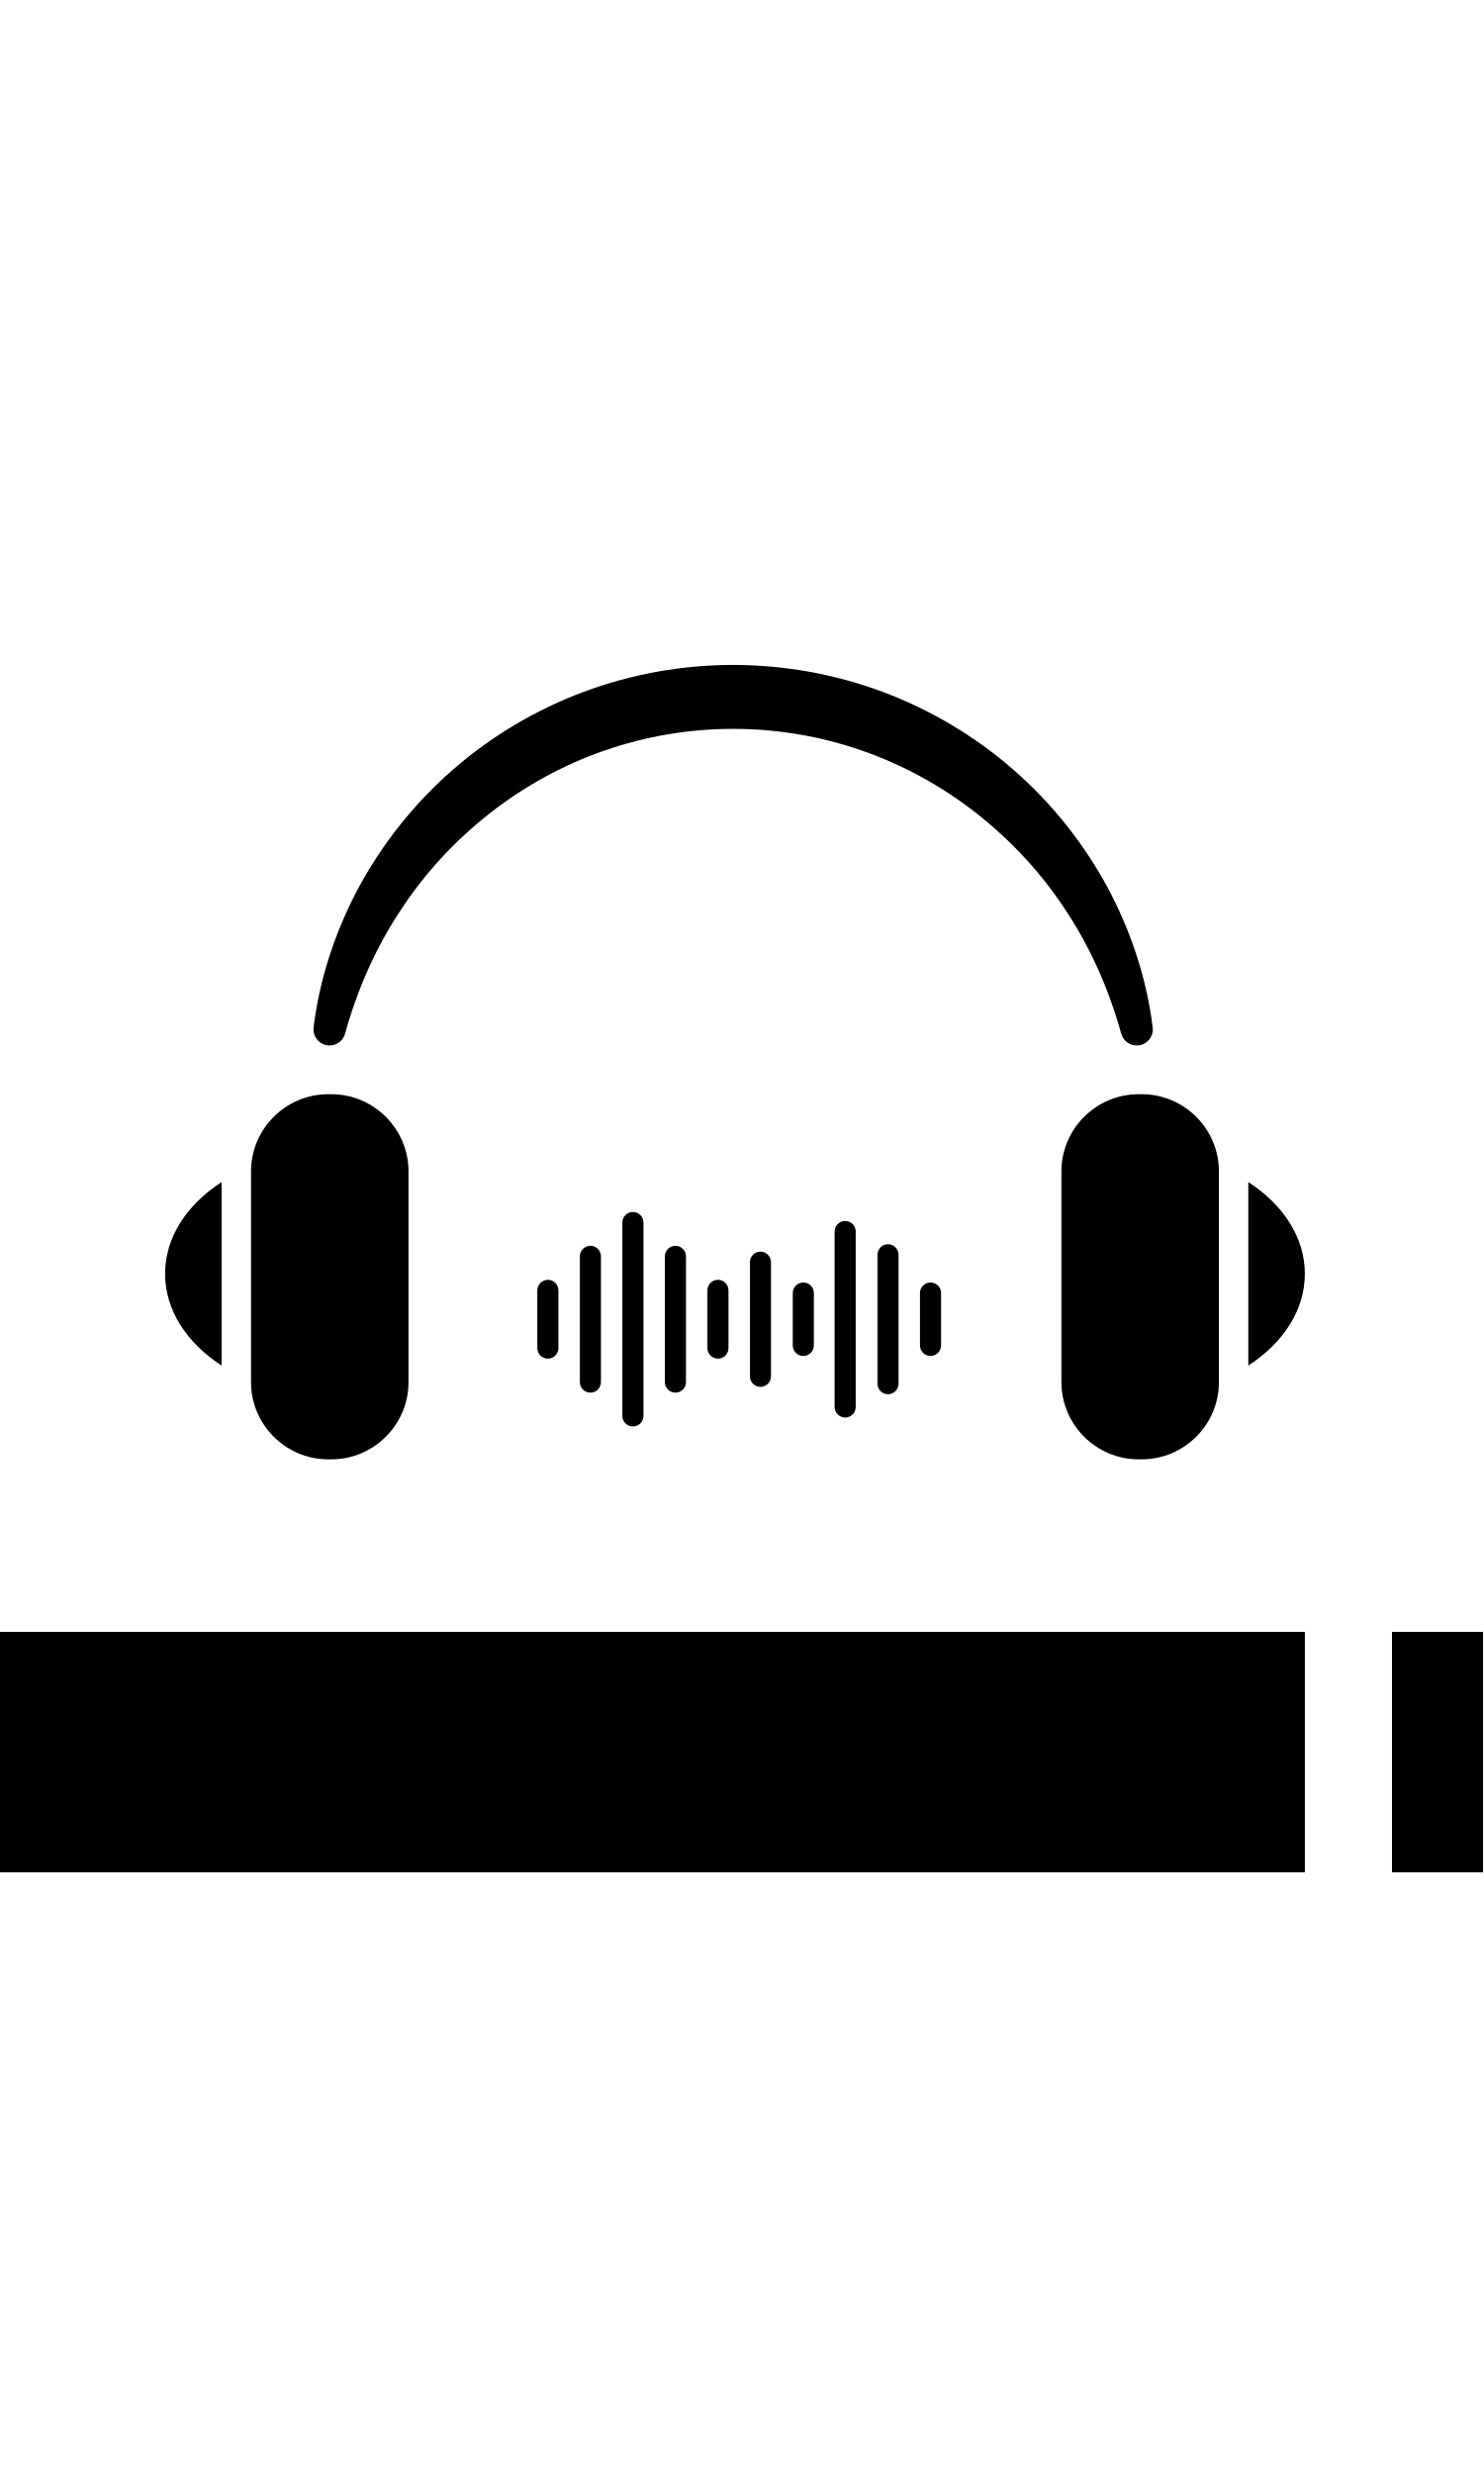
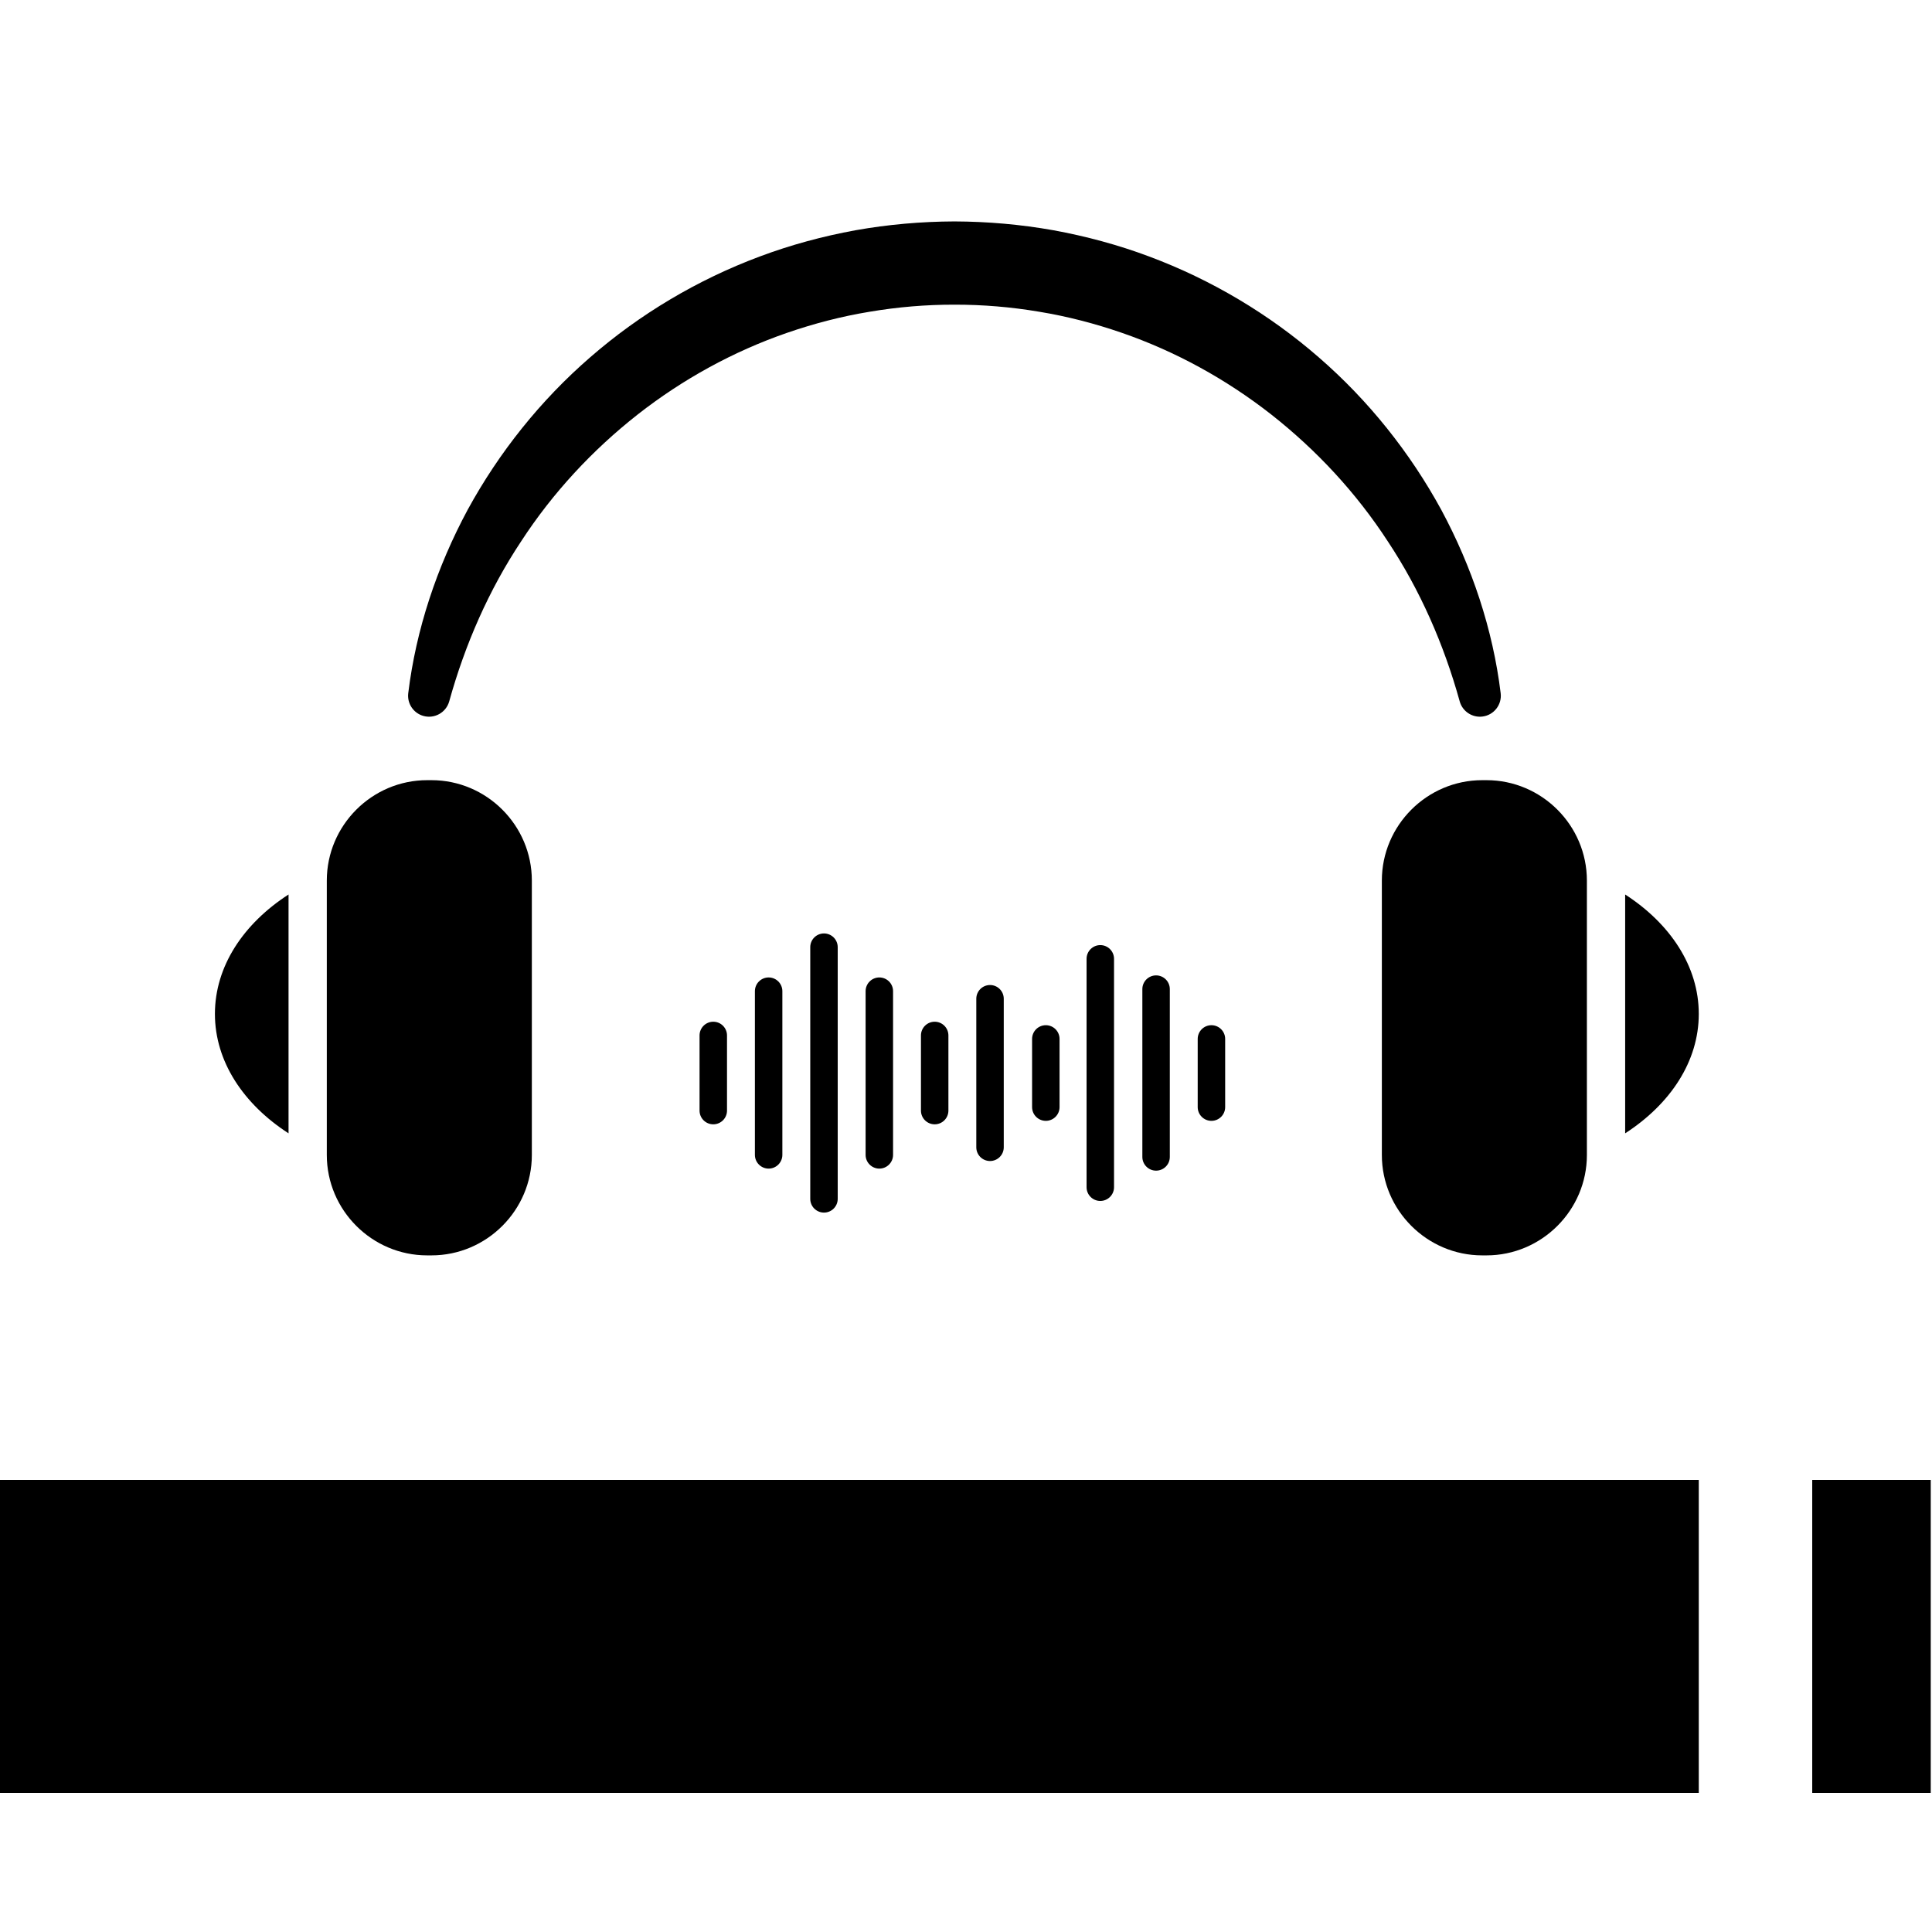
- <svg xmlns="http://www.w3.org/2000/svg" version="1.1" id="Ebene_1" x="0px" y="0px" width="300px" height="500px" viewBox="0 0 500 500" enable-background="new 0 0 500 500" xml:space="preserve">
+ <svg xmlns="http://www.w3.org/2000/svg" version="1.1" id="Ebene_1" x="0px" y="0px" viewBox="0 0 500 500" enable-background="new 0 0 500 500" xml:space="preserve">
  <path d="M213.246,313.818c-1.962,0-3.553-1.592-3.553-3.553v-65.138c0-1.962,1.591-3.553,3.553-3.553s3.553,1.591,3.553,3.553  v65.138C216.799,312.229,215.208,313.818,213.246,313.818z M231.124,298.88v-42.364c0-1.962-1.591-3.553-3.553-3.553  c-1.962,0-3.553,1.592-3.553,3.553v42.364c0,1.962,1.591,3.554,3.553,3.554C229.533,302.434,231.124,300.842,231.124,298.88z   M245.448,287.42v-19.445c0-1.961-1.591-3.553-3.553-3.553s-3.553,1.592-3.553,3.553v19.445c0,1.962,1.591,3.553,3.553,3.553  S245.448,289.382,245.448,287.42z M188.149,287.42v-19.445c0-1.961-1.591-3.553-3.553-3.553c-1.962,0-3.553,1.592-3.553,3.553  v19.445c0,1.962,1.591,3.553,3.553,3.553C186.558,290.973,188.149,289.382,188.149,287.42z M202.474,298.88v-42.364  c0-1.962-1.591-3.553-3.553-3.553s-3.553,1.592-3.553,3.553v42.364c0,1.962,1.591,3.554,3.553,3.554S202.474,300.842,202.474,298.88  z M288.31,307.25v-59.105c0-1.962-1.591-3.553-3.553-3.553s-3.553,1.591-3.553,3.553v59.105c0,1.962,1.591,3.553,3.553,3.553  S288.31,309.212,288.31,307.25z M274.211,286.52v-17.645c0-1.962-1.591-3.553-3.553-3.553s-3.554,1.591-3.554,3.553v17.645  c0,1.963,1.592,3.554,3.554,3.554S274.211,288.48,274.211,286.52z M302.747,299.41v-43.426c0-1.961-1.591-3.553-3.553-3.553  c-1.963,0-3.553,1.592-3.553,3.553v43.426c0,1.962,1.59,3.553,3.553,3.553C301.156,302.963,302.747,301.372,302.747,299.41z   M317.072,286.52v-17.645c0-1.962-1.591-3.553-3.554-3.553c-1.962,0-3.553,1.591-3.553,3.553v17.645  c0,1.963,1.591,3.554,3.553,3.554C315.481,290.073,317.072,288.48,317.072,286.52z M259.772,296.918v-38.441  c0-1.961-1.59-3.553-3.553-3.553c-1.962,0-3.553,1.592-3.553,3.553v38.441c0,1.962,1.591,3.553,3.553,3.553  C258.183,300.471,259.772,298.88,259.772,296.918z M377.768,181.514c0.704,2.544,3.183,4.258,5.882,3.928  c2.972-0.362,5.087-3.066,4.723-6.038c-2.013-16.485-7.404-32.657-15.391-47.5c-8.083-14.795-18.816-28.276-31.697-39.436  c-12.85-11.185-27.789-20.078-43.857-26.078c-8.031-3.012-16.354-5.255-24.8-6.799c-8.454-1.507-17.039-2.255-25.615-2.288  c-8.575,0.033-17.161,0.781-25.614,2.288c-8.446,1.544-16.768,3.787-24.799,6.799c-16.07,6-31.01,14.893-43.859,26.078  c-12.88,11.16-23.613,24.641-31.697,39.436c-7.987,14.843-13.378,31.015-15.391,47.5c-0.323,2.619,1.309,5.152,3.929,5.881  c2.885,0.801,5.873-0.888,6.675-3.773l0.009-0.03c4.11-14.792,10.268-28.821,18.587-41.36c8.194-12.606,18.505-23.676,30.166-32.842  c11.681-9.152,24.795-16.349,38.705-21.156c6.953-2.399,14.089-4.255,21.341-5.444c7.242-1.226,14.59-1.846,21.948-1.832  c7.358-0.014,14.706,0.606,21.949,1.832c7.251,1.189,14.388,3.045,21.343,5.444c13.908,4.807,27.021,12.004,38.703,21.156  c11.661,9.166,21.974,20.236,30.165,32.842c8.318,12.539,14.479,26.568,18.589,41.36L377.768,181.514z M111.659,324.891  c14.29,0,25.982-11.691,25.982-25.982v-71.019c0-14.291-11.692-25.983-25.982-25.983h-1.099c-14.291,0-25.983,11.692-25.983,25.983  v71.019c0,14.291,11.692,25.982,25.983,25.982H111.659 M74.674,231.492c-11.672,7.548-19.052,18.59-19.052,30.908  c0,12.317,7.382,23.354,19.052,30.904V231.492z M383.605,324.891h1.099c14.291,0,25.983-11.691,25.983-25.982v-71.019  c0-14.291-11.692-25.983-25.983-25.983h-1.099c-14.29,0-25.982,11.692-25.982,25.983v71.019  C357.623,313.198,369.315,324.891,383.605,324.891 M420.59,293.305c11.67-7.549,19.052-18.586,19.052-30.902  c0-12.319-7.38-23.361-19.052-30.909V293.305z" />
  <rect id="rect" y="383" width="439.642" height="81" />
  <rect id="rect" x="469.004" y="383" width="30.67" height="81" />
  <text transform="matrix(1 0 0 1 95.478 437.6035)" font-family="'Roboto'" font-weight="500" font-size="45.029">{{title}}</text>
  <path d="M56.632,441.751c-0.718,0-1.417-0.213-2.02-0.616c-0.063-0.041-0.124-0.086-0.182-0.134l-13.398-10.949h-8.298  c-2.012,0-3.648-1.637-3.648-3.647v-8.495c0-2.013,1.636-3.648,3.648-3.648h7.886l13.846-11.006  c0.057-0.046,0.117-0.089,0.178-0.128c0.596-0.389,1.284-0.595,1.989-0.595c2.014,0,3.652,1.638,3.652,3.649V438.1  C60.284,440.112,58.646,441.751,56.632,441.751z M33.751,425.386h7.654c0.725,0,1.426,0.213,2.028,0.616  c0.062,0.041,0.121,0.085,0.178,0.132l12.007,9.813v-27.648l-12.463,9.907c-0.057,0.045-0.115,0.088-0.176,0.127  c-0.594,0.39-1.284,0.594-1.994,0.594h-7.233L33.751,425.386L33.751,425.386z M70.037,434.06c2.917-1.646,7.257-6.179,7.257-11.919  c0-5.738-4.34-10.271-7.257-11.918c-0.722-0.404-1.636-0.15-2.042,0.569c-0.406,0.72-0.152,1.635,0.569,2.042  c2.217,1.251,5.733,4.883,5.733,9.307c0,4.425-3.516,8.059-5.733,9.309c-0.721,0.407-0.976,1.32-0.569,2.042  c0.275,0.487,0.784,0.763,1.307,0.763C69.552,434.253,69.804,434.19,70.037,434.06z M67.86,426.431  c1.497-0.698,3.108-2.508,3.108-4.825c0-2.316-1.611-4.125-3.108-4.824c-0.683-0.321-1.494-0.024-1.813,0.658  c-0.319,0.683-0.024,1.494,0.658,1.813c0.638,0.298,1.536,1.227,1.536,2.354c0,1.129-0.898,2.058-1.536,2.354  c-0.682,0.318-0.977,1.13-0.658,1.813c0.232,0.495,0.724,0.786,1.237,0.786C67.476,426.56,67.673,426.519,67.86,426.431z   M72.032,439.202c5.273-2.466,10.611-9.118,10.611-17.063s-5.338-14.595-10.611-17.061c-0.682-0.32-1.495-0.024-1.813,0.657  c-0.319,0.683-0.025,1.494,0.658,1.813c4.492,2.102,9.039,7.786,9.039,14.59c0,6.805-4.547,12.49-9.039,14.592  c-0.683,0.318-0.977,1.131-0.658,1.813c0.231,0.495,0.723,0.786,1.236,0.786C71.648,439.331,71.845,439.29,72.032,439.202z" />
</svg>
